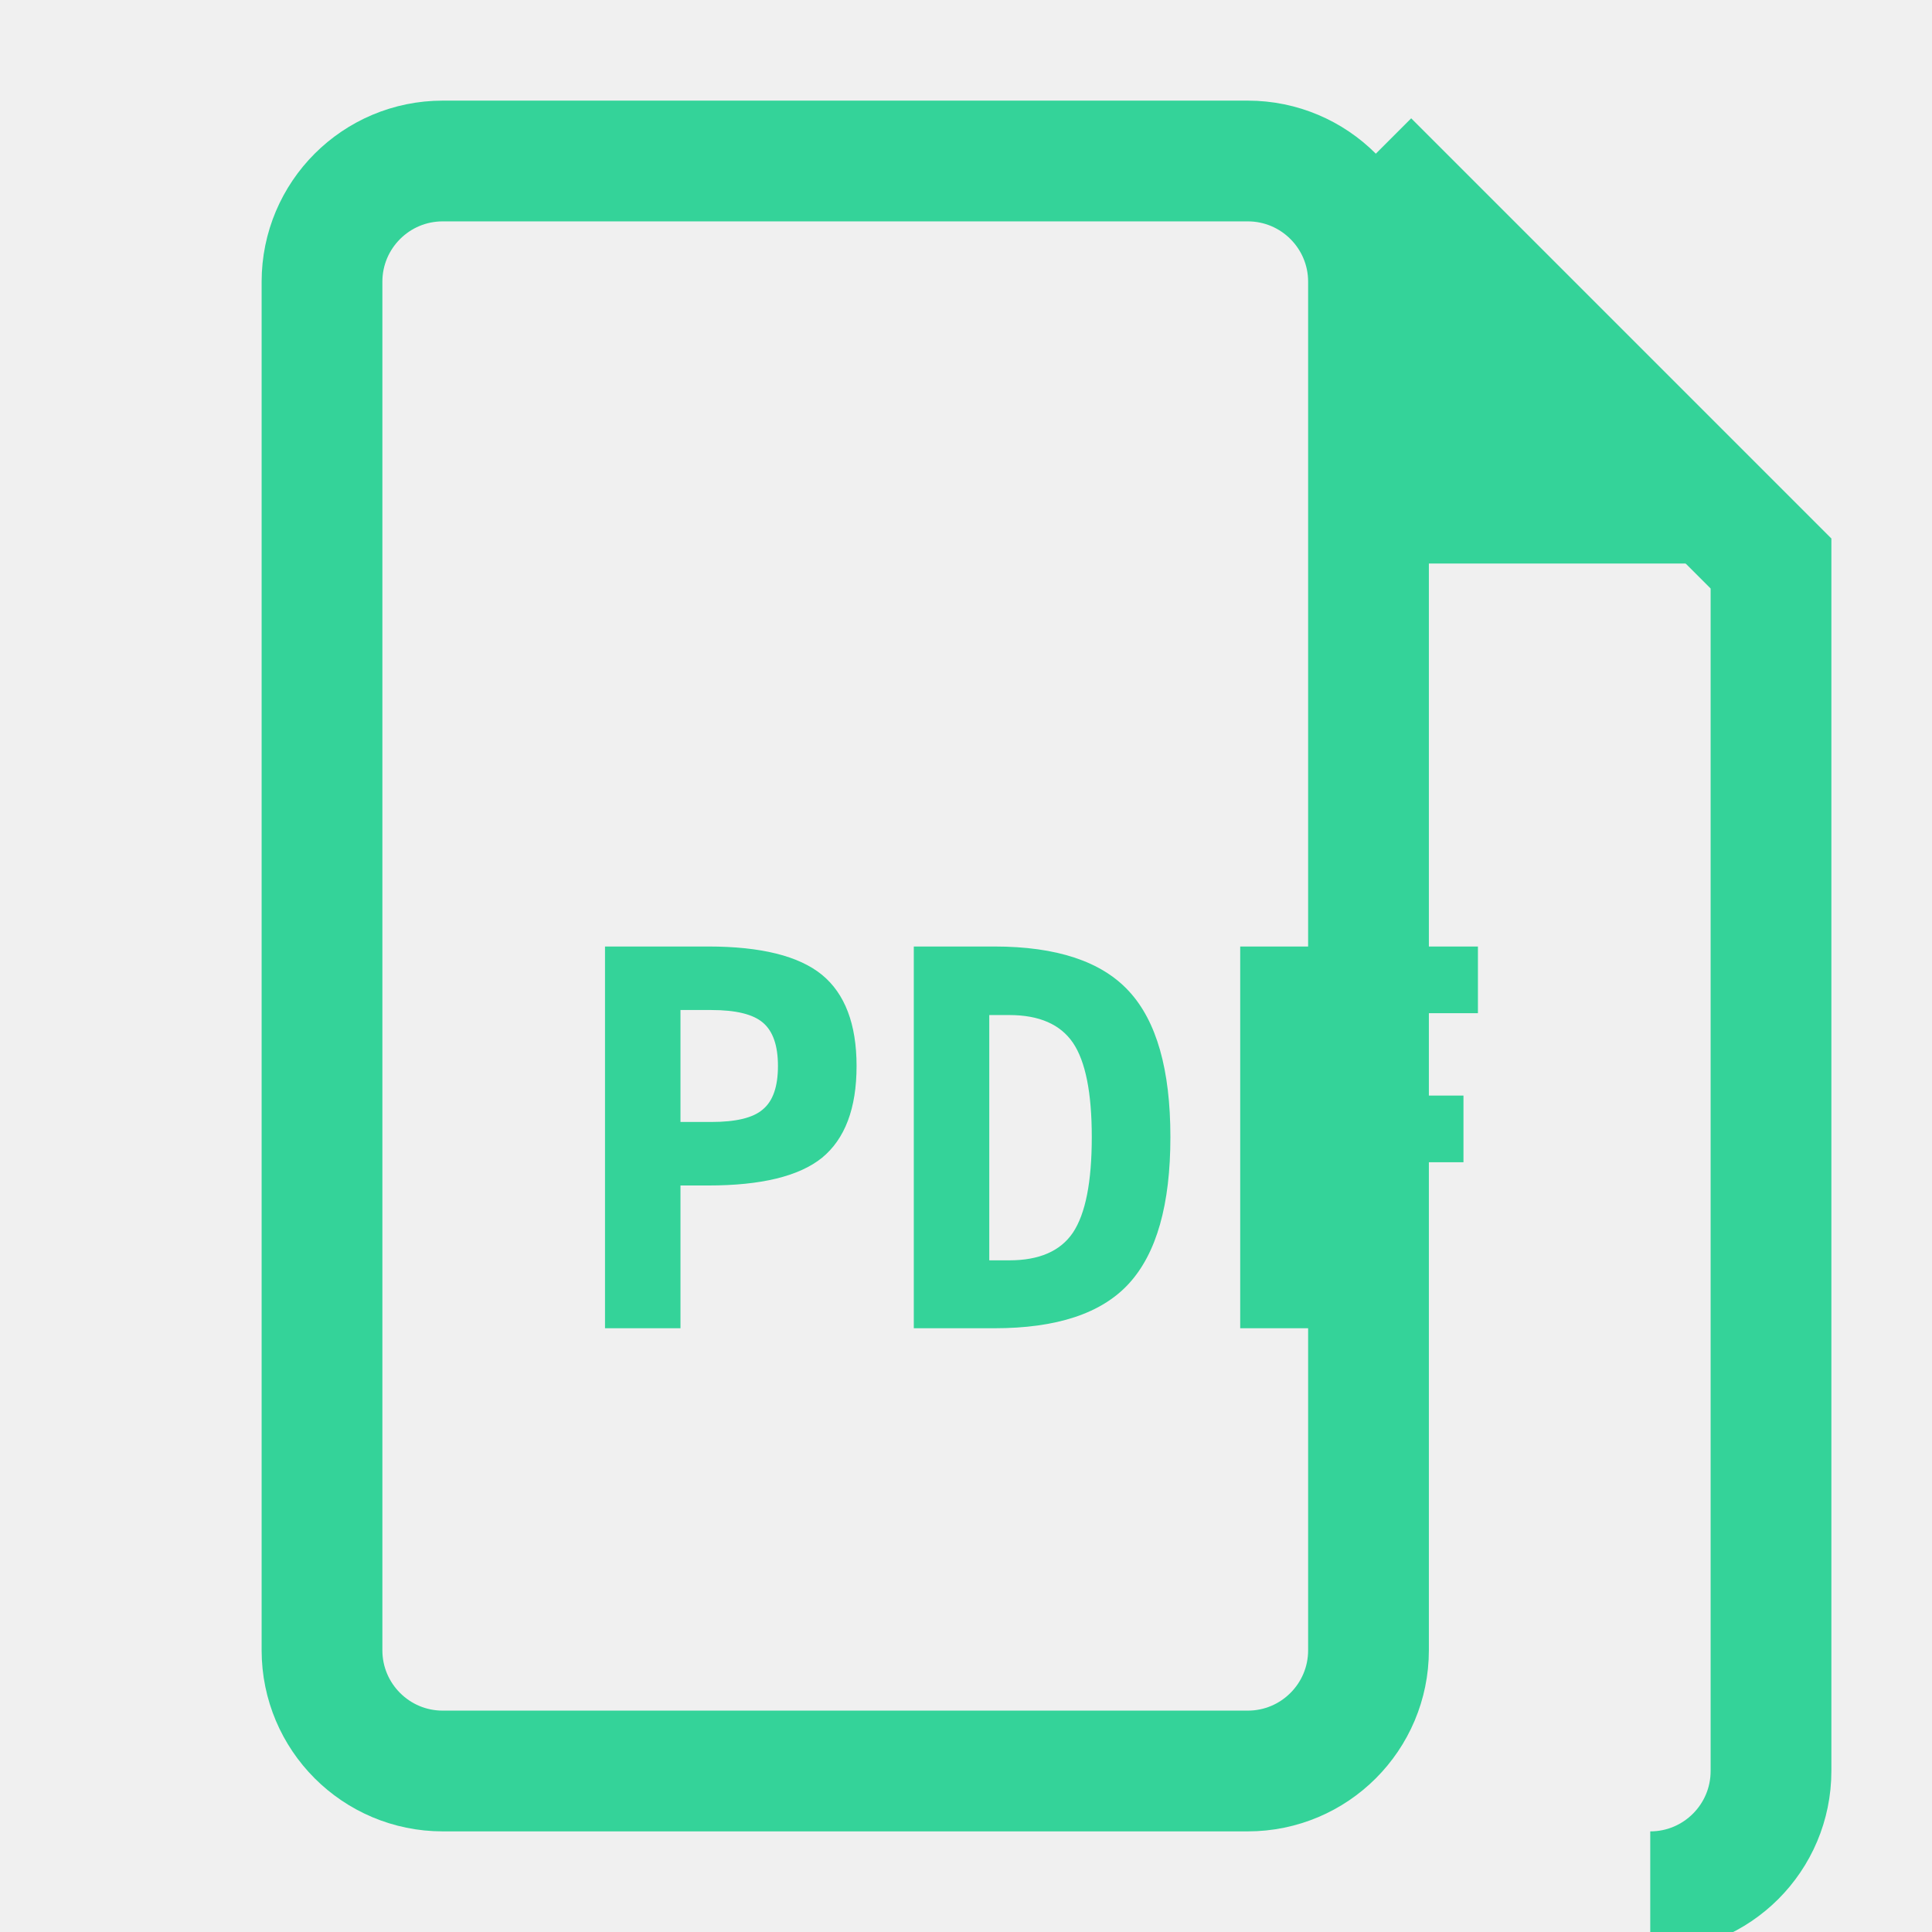
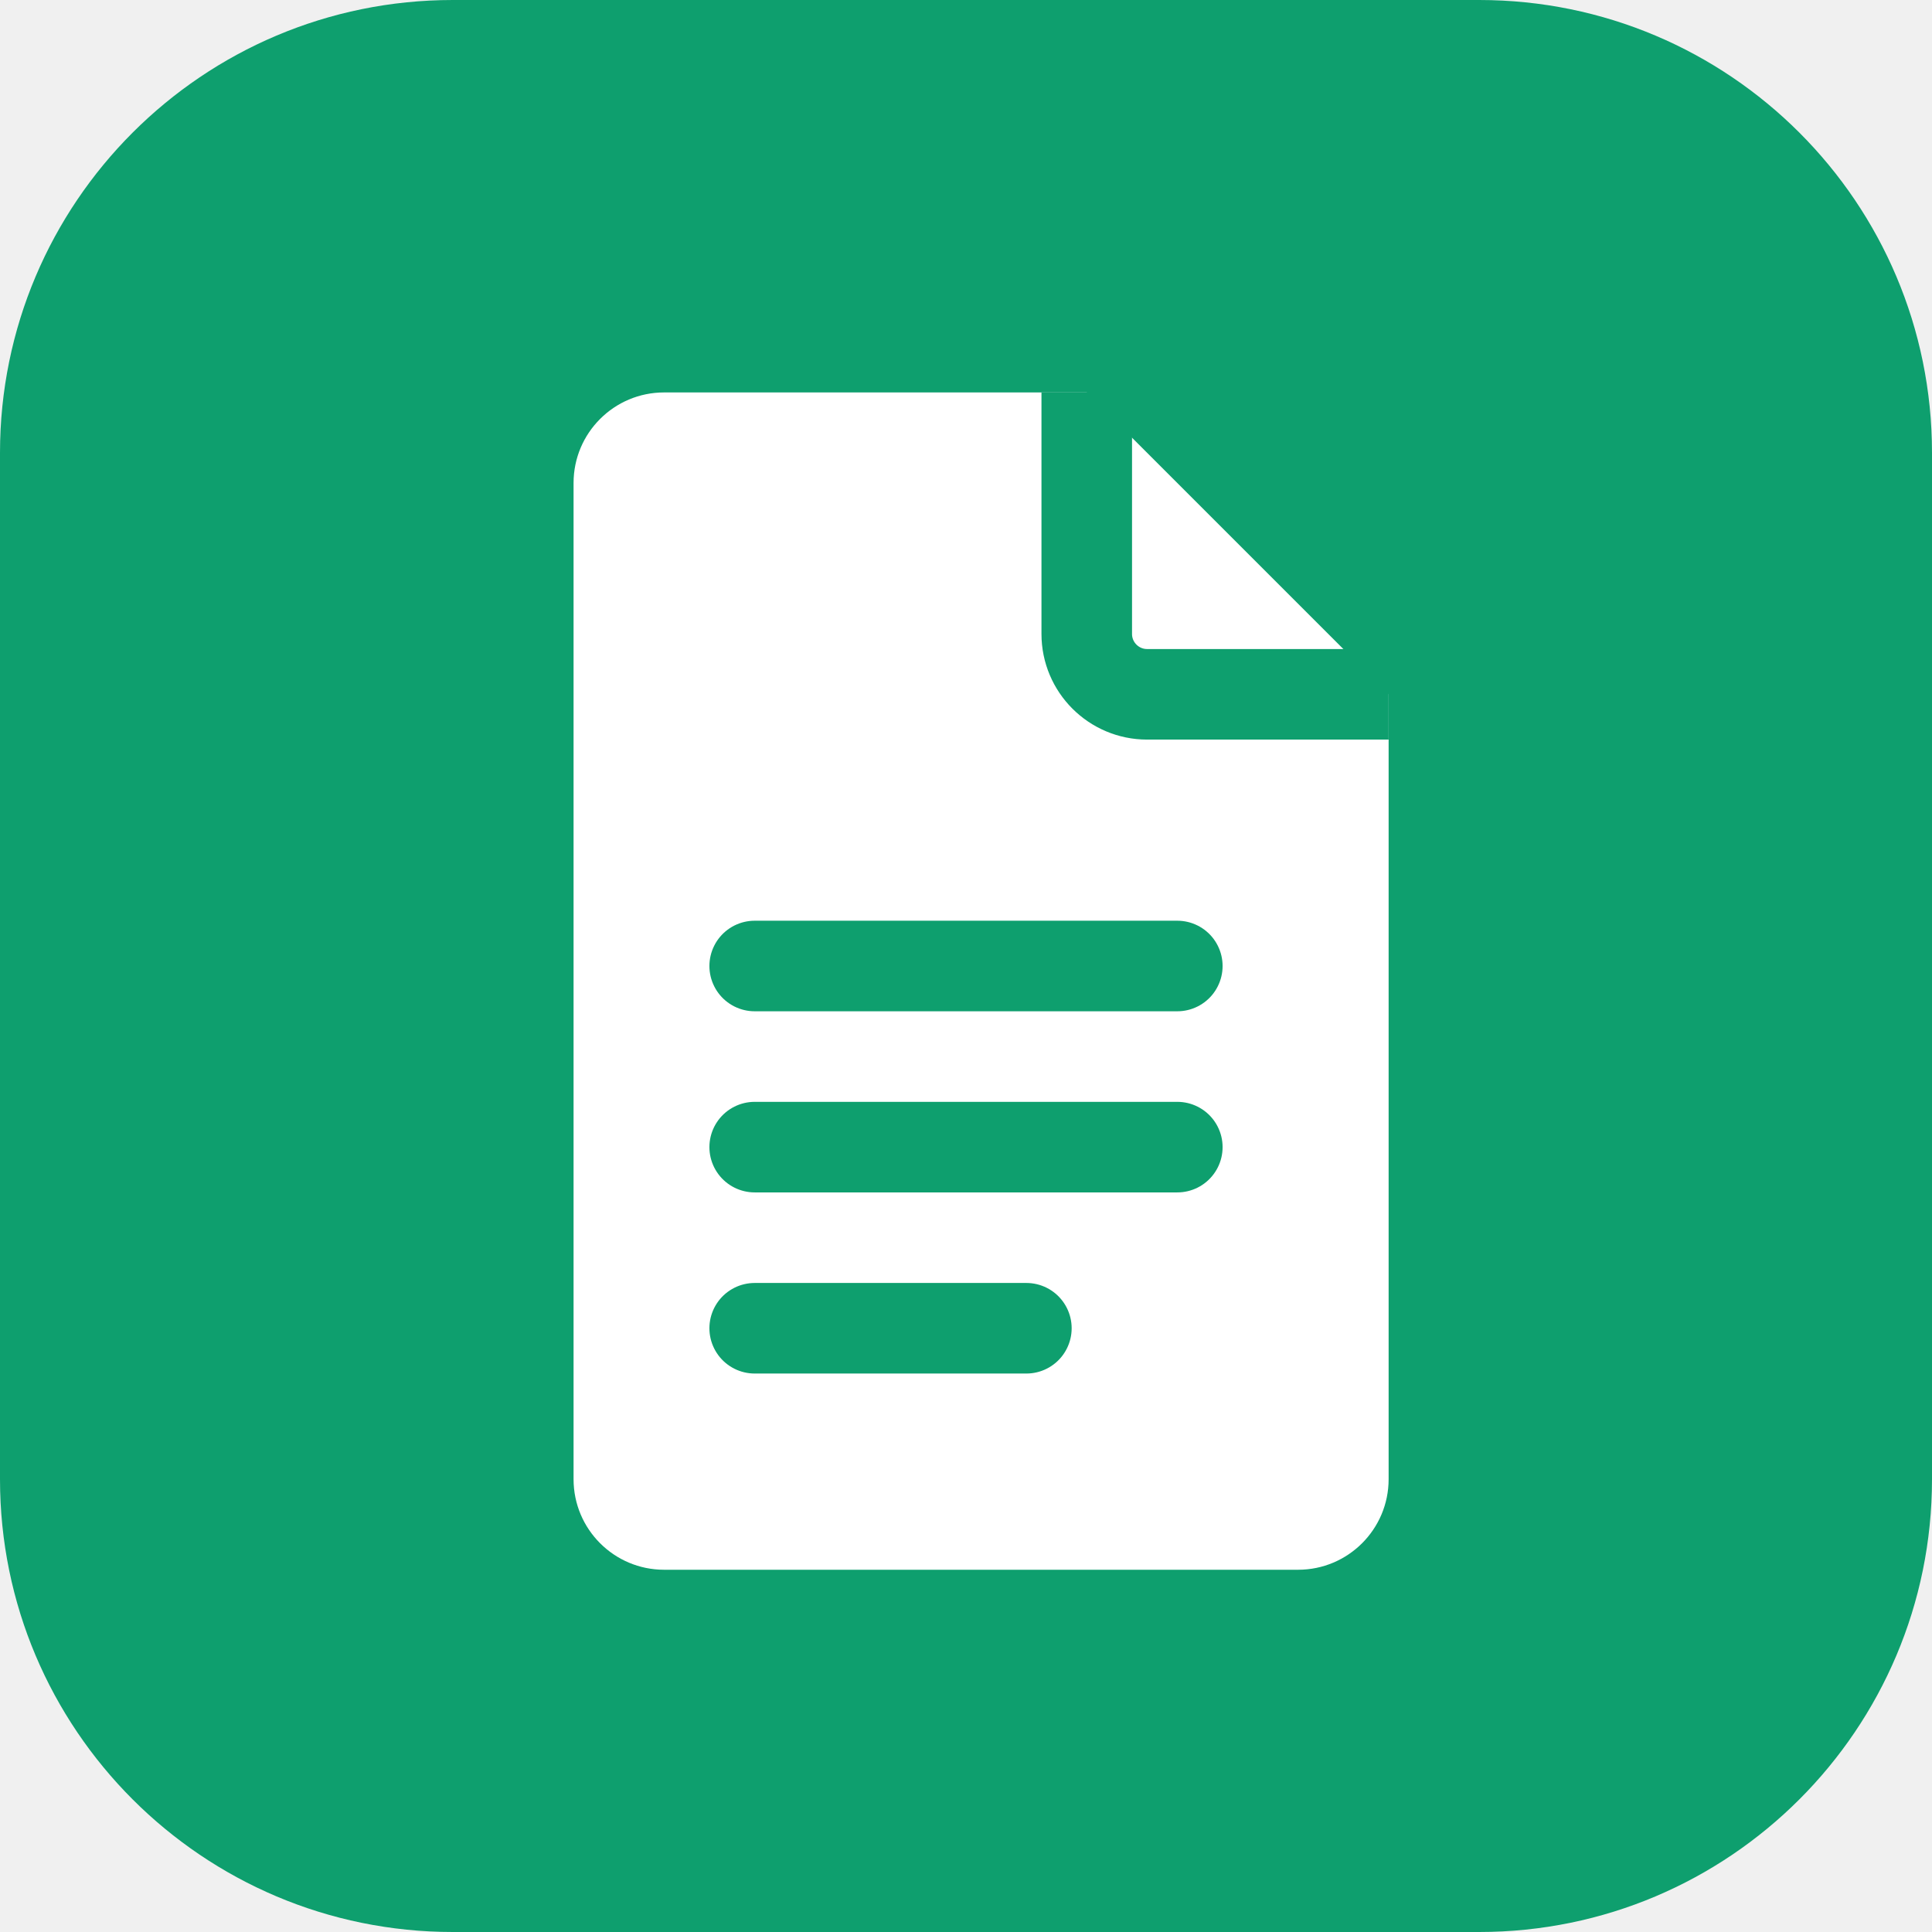
- <svg xmlns="http://www.w3.org/2000/svg" viewBox="0 0 48 48">
-   <rect x="8" y="4" width="26" height="40" rx="3" fill="none" stroke="#34d399" stroke-width="3" />
-   <path d="M34 4v10h10z" fill="#34d399" />
-   <path d="M34 4l10 10v30a3 3 0 0 1-3 3" fill="none" stroke="#34d399" stroke-width="3" />
-   <text x="14" y="33" font-family="monospace" font-size="13" fill="#34d399" font-weight="bold">PDF</text>
+ <svg xmlns="http://www.w3.org/2000/svg" viewBox="0 0 64 64">
+   <rect width="64" height="64" rx="15" fill="#0e9f6e" />
+   <path d="M22 13h14l10 10v26a3 3 0 0 1-3 3H22a3 3 0 0 1-3-3V16a3 3 0 0 1 3-3z" fill="#fff" />
+   <path d="M36 13v8a2 2 0 0 0 2 2h8" fill="none" stroke="#0e9f6e" stroke-width="3" stroke-linejoin="round" />
+   <path d="M25 32h14M25 38h14M25 44h9" stroke="#0e9f6e" stroke-width="3" stroke-linecap="round" />
</svg>
